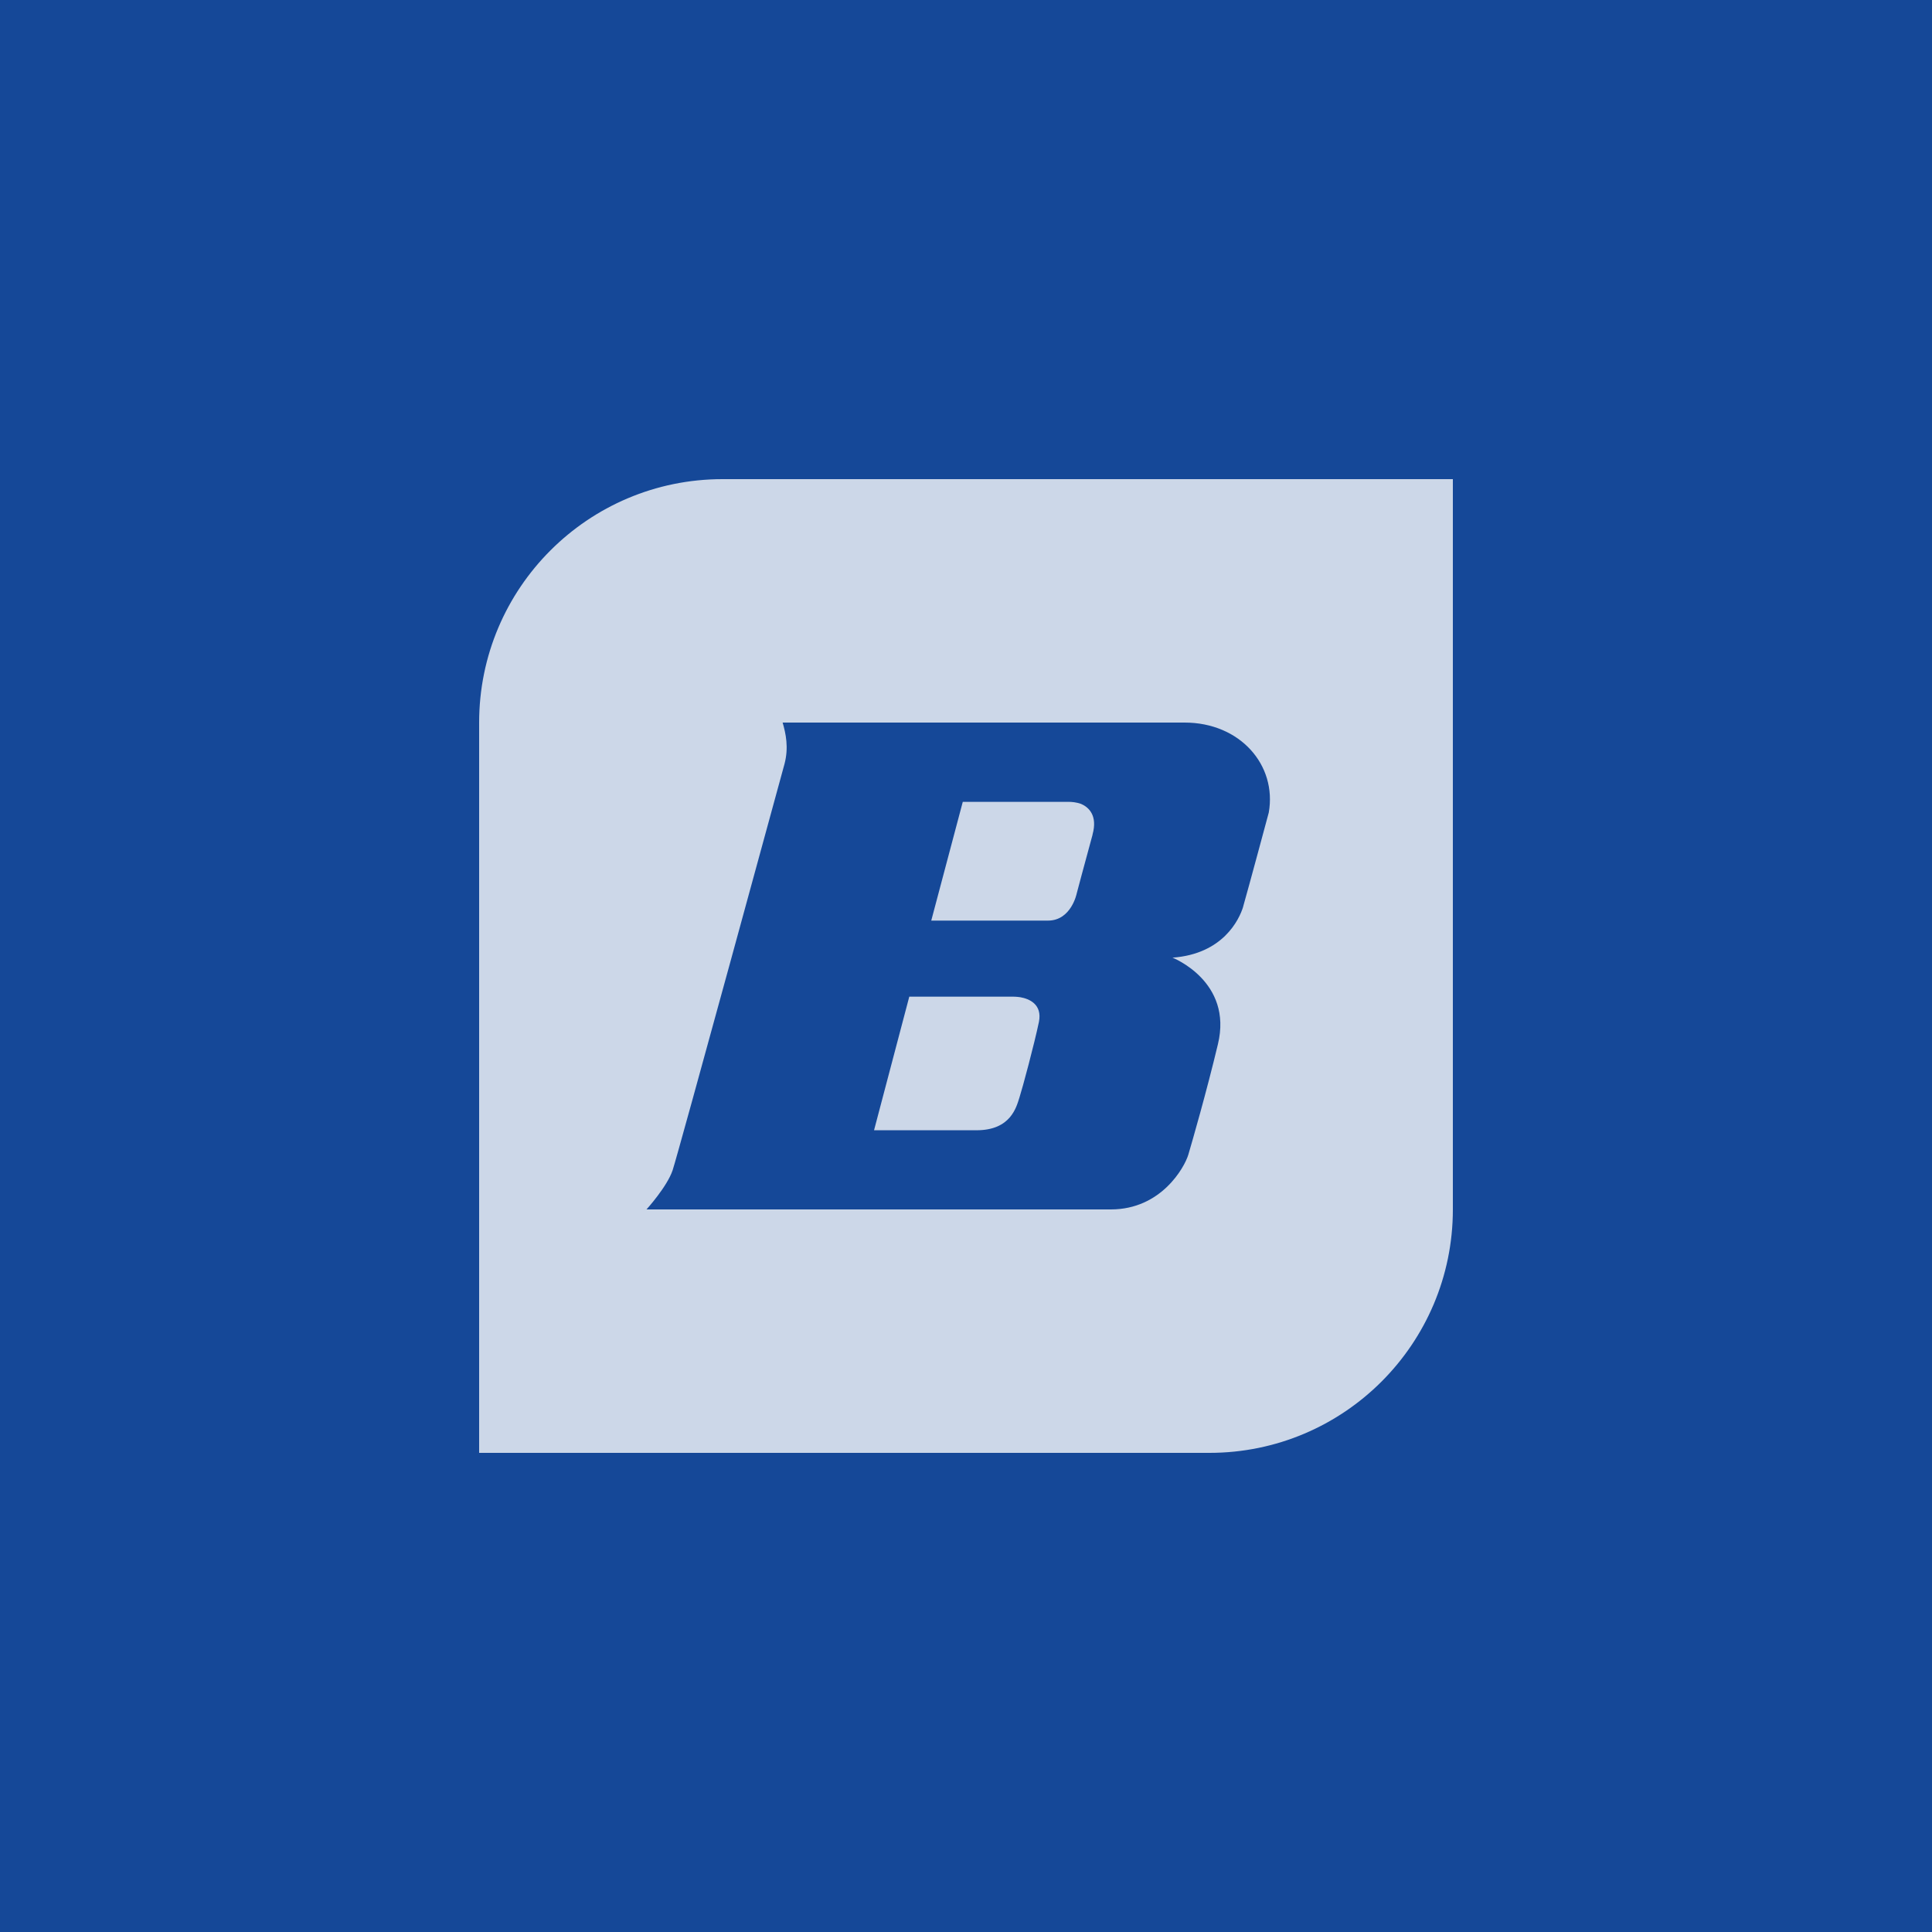
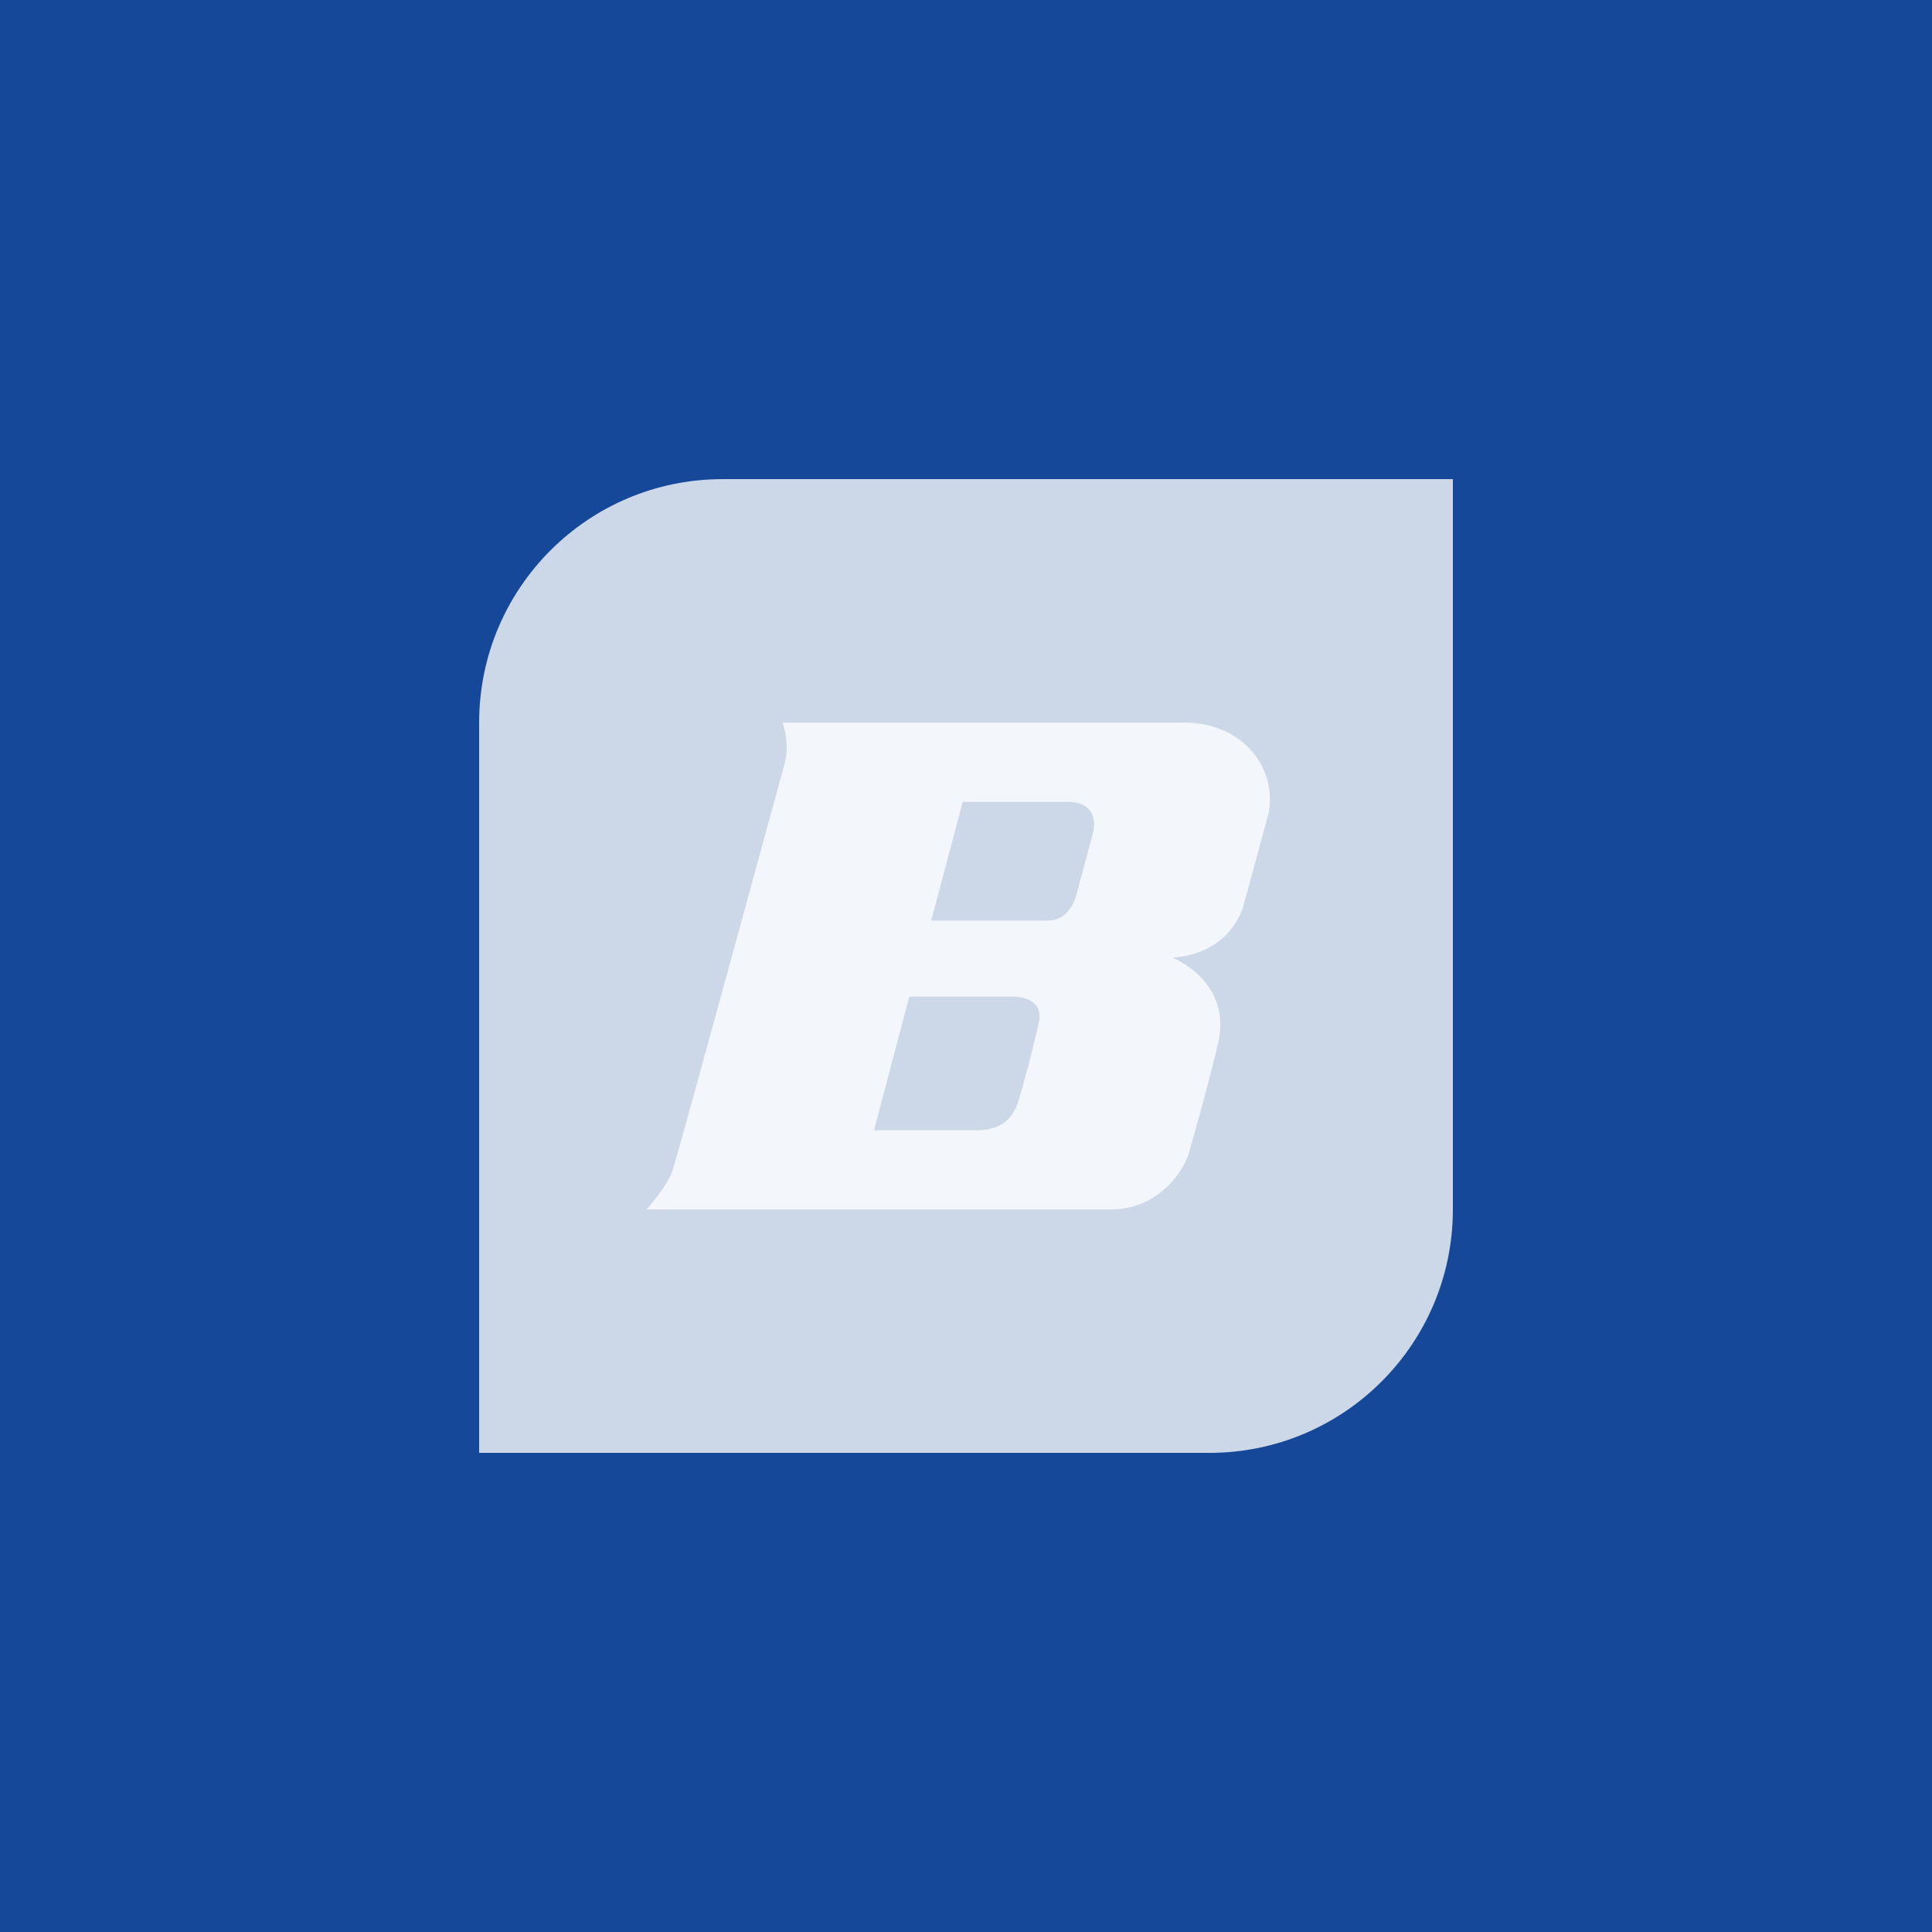
<svg xmlns="http://www.w3.org/2000/svg" viewBox="0 0 192 192" width="192" height="192">
  <rect width="192" height="192" fill="#154898" />
  <svg version="1.1" width="96.768" height="96.768" fill="#CCD7E8" viewBox="0 0 16 16" x="47.616" y="47.616">
    <svg width="16px" height="16px" viewBox="0 0 16 16" version="1.1">
      <g id="SvgjsG1029" stroke="none" stroke-width="1" fill="none" fill-rule="evenodd">
        <g id="SvgjsG1028">
          <path d="M4,0 L16,0 L16,0 L16,12 C16,14.209 14.209,16 12,16 L0,16 L0,16 L0,4 C0,1.791 1.791,4.4408921e-16 4,0 Z" id="SvgjsPath1027" fill="#CCD7E8" />
-           <path d="M12.554,7.024 C12.636,6.74 12.975,5.479 12.975,5.479 C13.112,4.699 12.504,4 11.592,4 L4.987,4 C5.039,4.18 5.089,4.41 5.018,4.679 C5.004,4.728 3.271,11.082 3.179,11.357 C3.087,11.629 2.75,12 2.75,12 L10.38,12 C11.208,12 11.589,11.309 11.652,11.104 C11.715,10.892 11.954,10.063 12.139,9.287 C12.39,8.252 11.393,7.863 11.393,7.863 C12.22,7.803 12.489,7.241 12.555,7.024 L12.554,7.024 Z M9.198,8.92 C9.123,9.28 8.928,10.008 8.878,10.162 C8.828,10.316 8.738,10.699 8.174,10.699 L6.489,10.699 L7.068,8.504 L8.782,8.504 C8.782,8.504 8.832,8.504 8.892,8.513 C9.038,8.538 9.257,8.629 9.198,8.92 L9.198,8.92 Z M10.08,5.841 C9.945,6.333 9.82,6.805 9.82,6.805 C9.82,6.805 9.732,7.254 9.347,7.254 L7.429,7.254 L7.947,5.303 L9.696,5.303 C9.735,5.303 9.816,5.309 9.892,5.337 C10.017,5.391 10.166,5.528 10.079,5.84 L10.08,5.841 Z" id="SvgjsPath1026" fill="#154898" fill-rule="nonzero" />
+           <path d="M12.554,7.024 C12.636,6.74 12.975,5.479 12.975,5.479 C13.112,4.699 12.504,4 11.592,4 L4.987,4 C5.039,4.18 5.089,4.41 5.018,4.679 C5.004,4.728 3.271,11.082 3.179,11.357 C3.087,11.629 2.75,12 2.75,12 L10.38,12 C11.208,12 11.589,11.309 11.652,11.104 C11.715,10.892 11.954,10.063 12.139,9.287 C12.39,8.252 11.393,7.863 11.393,7.863 C12.22,7.803 12.489,7.241 12.555,7.024 L12.554,7.024 Z M9.198,8.92 C9.123,9.28 8.928,10.008 8.878,10.162 C8.828,10.316 8.738,10.699 8.174,10.699 L6.489,10.699 L7.068,8.504 L8.782,8.504 C8.782,8.504 8.832,8.504 8.892,8.513 C9.038,8.538 9.257,8.629 9.198,8.92 L9.198,8.92 Z M10.08,5.841 C9.945,6.333 9.82,6.805 9.82,6.805 C9.82,6.805 9.732,7.254 9.347,7.254 L7.429,7.254 L7.947,5.303 L9.696,5.303 C9.735,5.303 9.816,5.309 9.892,5.337 C10.017,5.391 10.166,5.528 10.079,5.84 L10.08,5.841 Z" id="SvgjsPath1026" fill="#F3F6FA" fill-rule="nonzero" />
        </g>
      </g>
    </svg>
  </svg>
</svg>
